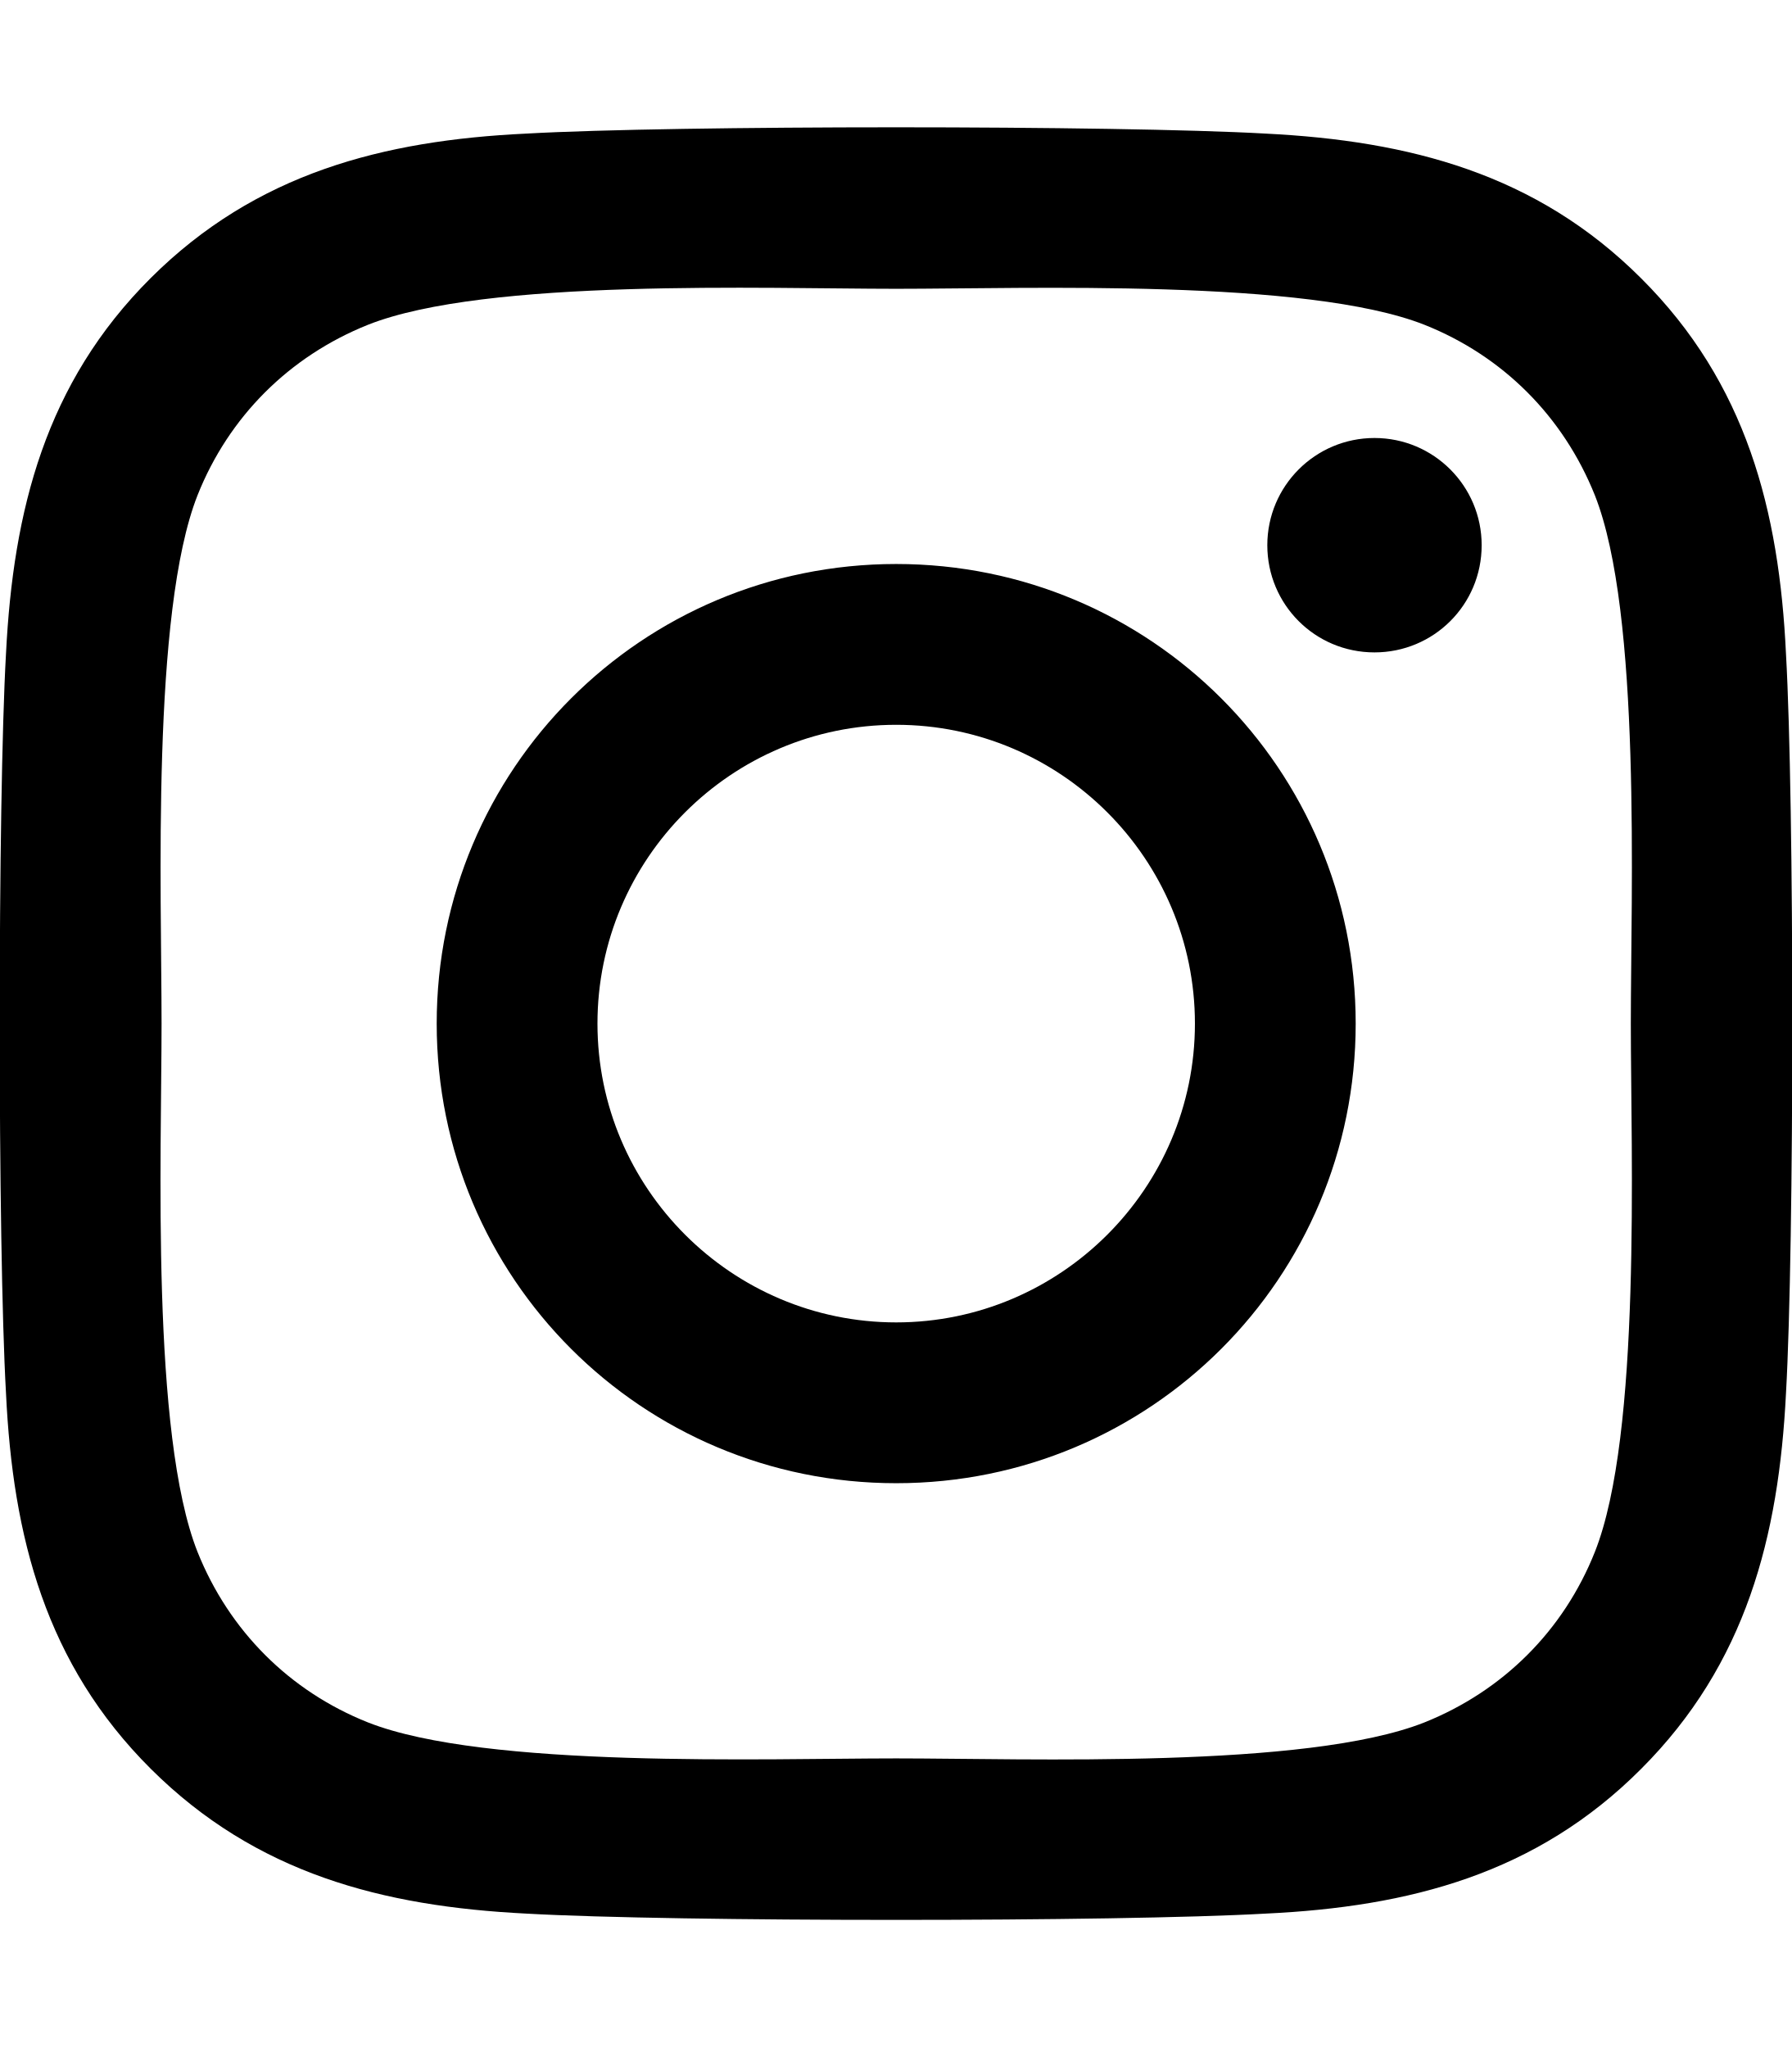
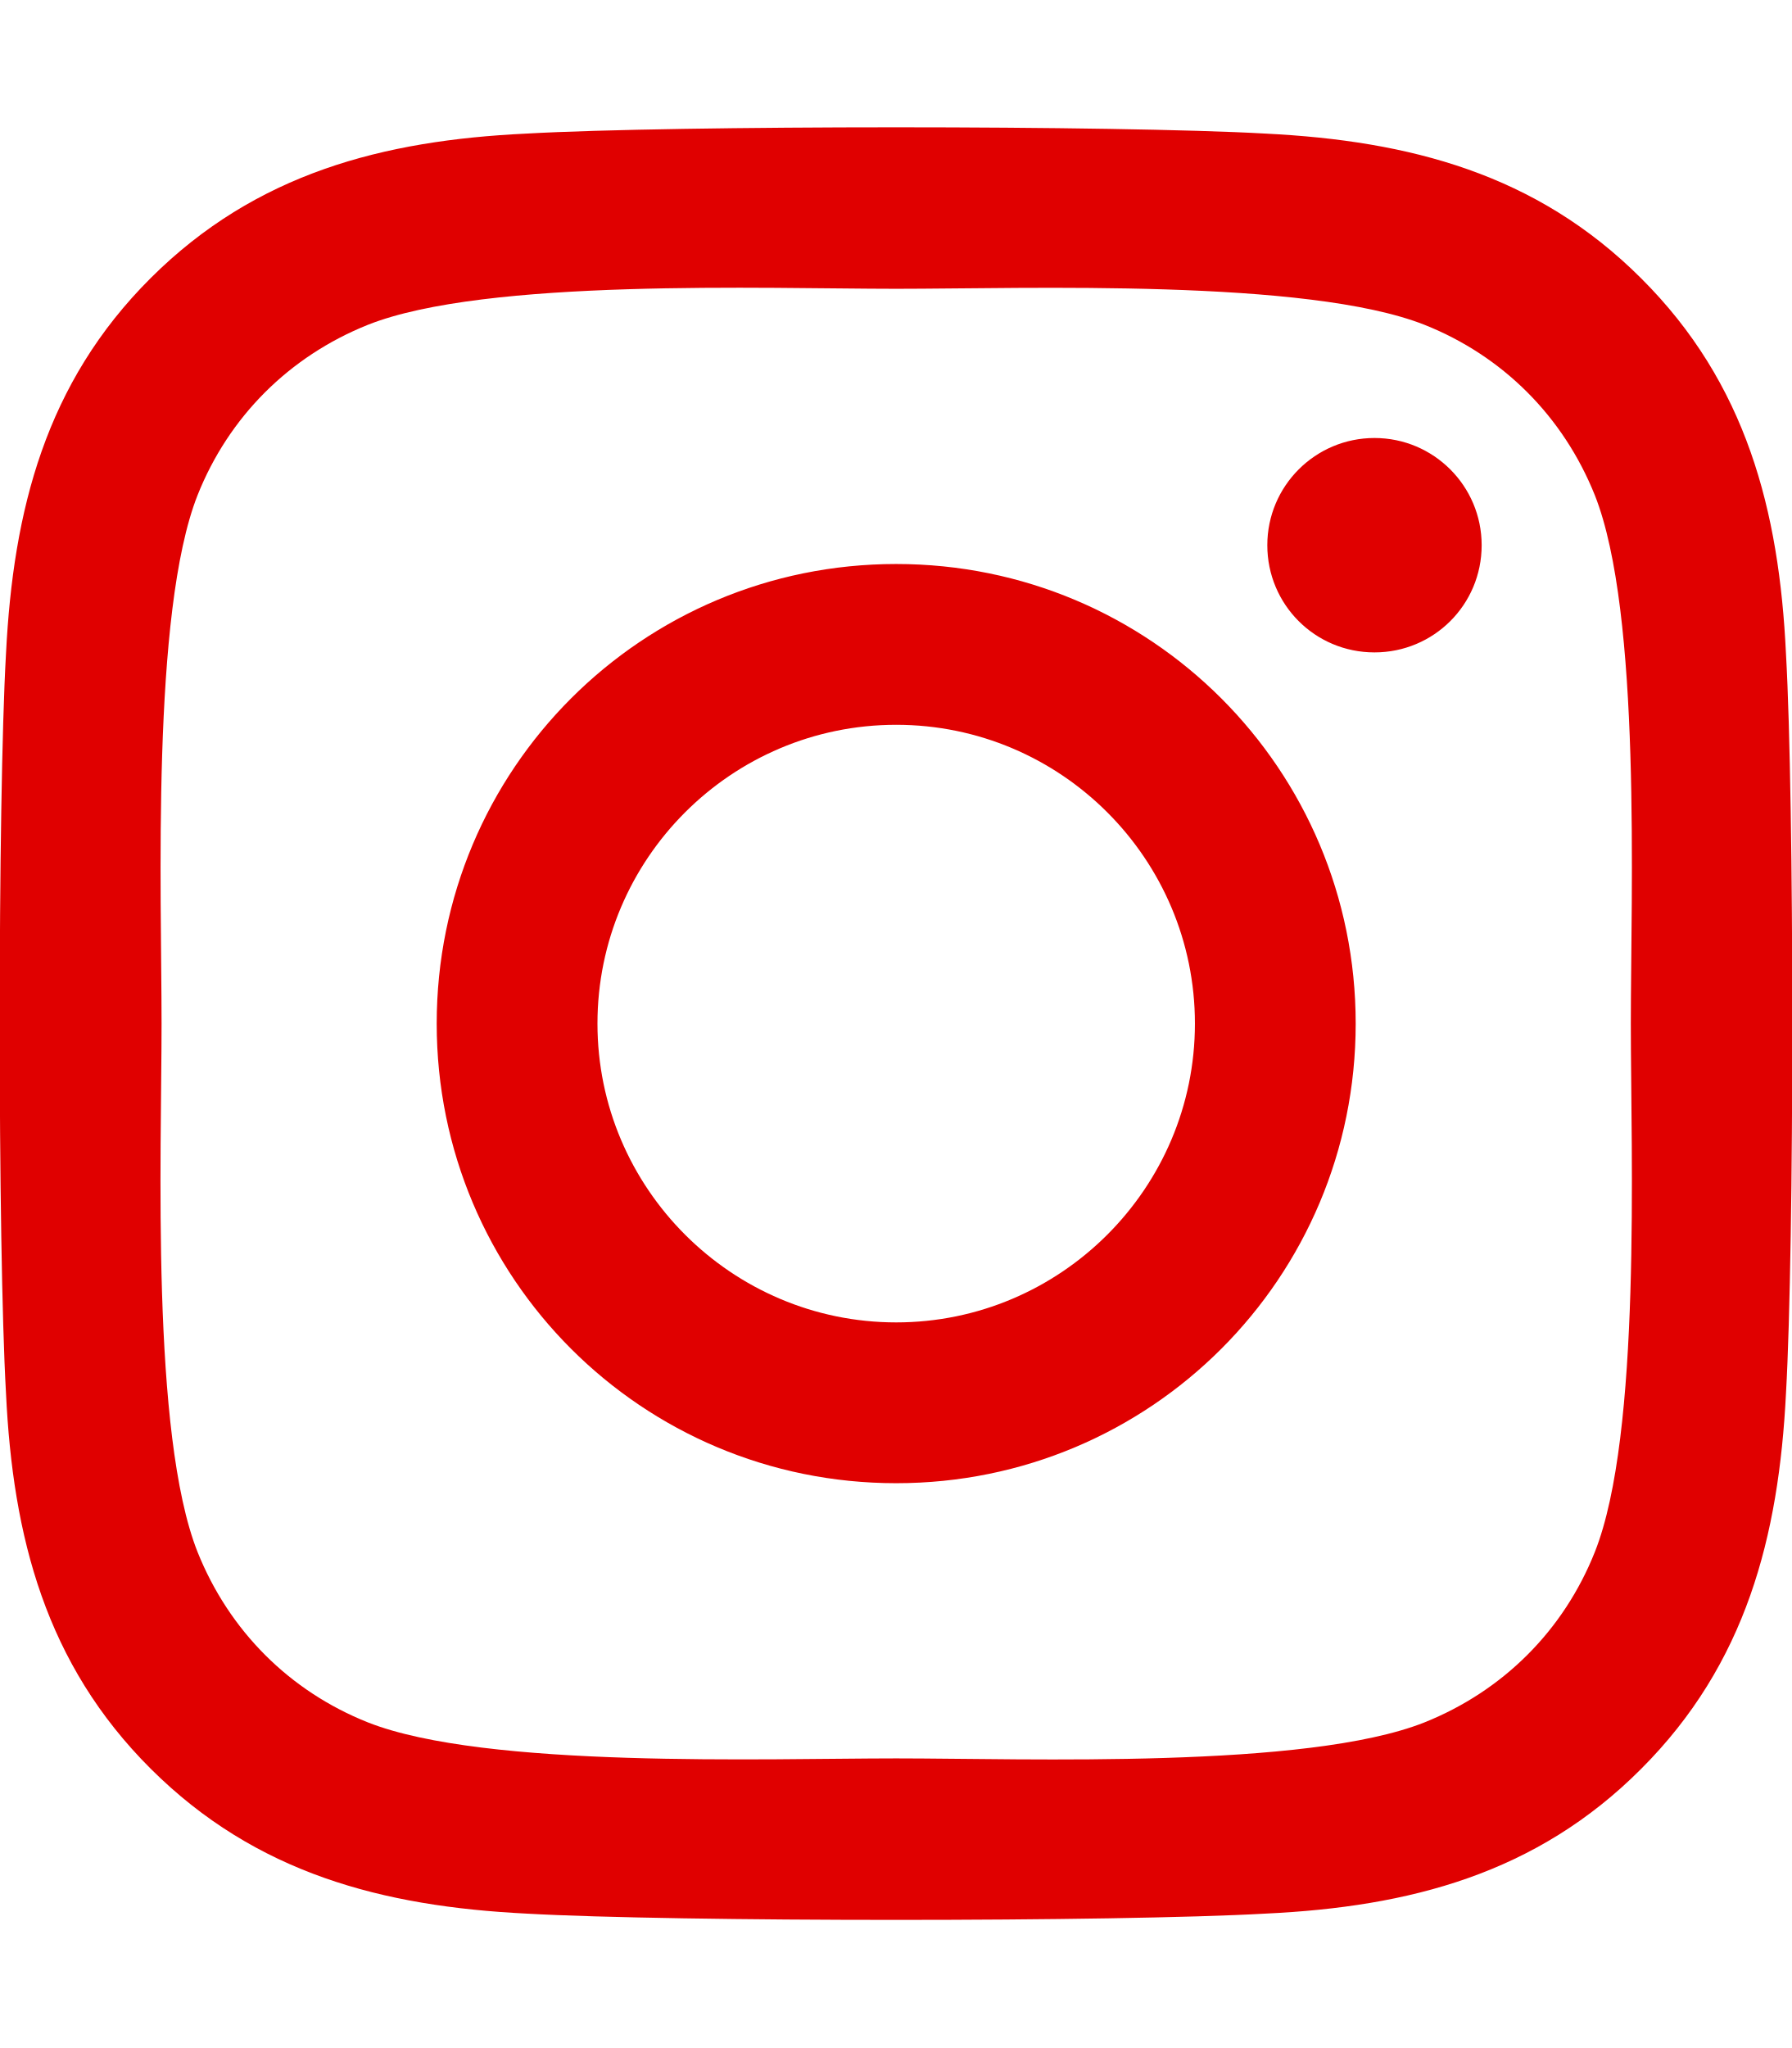
<svg xmlns="http://www.w3.org/2000/svg" viewBox="0 0 448 512">
-   <path d="M224.1 141c-63.6 0-114.9 51.3-114.9 114.9s51.3 114.9 114.9 114.9S339 319.5 339 255.9 287.7 141 224.1 141zm0 189.6c-41.1 0-74.7-33.5-74.7-74.7s33.5-74.7 74.7-74.7 74.7 33.5 74.7 74.7-33.6 74.7-74.7 74.7zm146.4-194.3c0 14.9-12 26.8-26.8 26.8-14.9 0-26.8-12-26.8-26.8s12-26.8 26.8-26.8 26.8 12 26.8 26.8zm76.1 27.2c-1.7-35.9-9.9-67.7-36.2-93.9-26.2-26.2-58-34.4-93.9-36.2-37-2.1-147.9-2.1-184.9 0-35.8 1.7-67.6 9.9-93.9 36.1s-34.4 58-36.2 93.9c-2.1 37-2.1 147.9 0 184.9 1.7 35.9 9.9 67.7 36.2 93.9s58 34.4 93.9 36.2c37 2.1 147.9 2.1 184.9 0 35.9-1.7 67.7-9.9 93.9-36.2 26.2-26.2 34.4-58 36.2-93.9 2.1-37 2.1-147.8 0-184.8zM398.8 388c-7.8 19.6-22.9 34.7-42.6 42.6-29.5 11.7-99.5 9-132.1 9s-102.7 2.6-132.1-9c-19.6-7.8-34.7-22.9-42.6-42.6-11.7-29.5-9-99.5-9-132.1s-2.6-102.7 9-132.1c7.8-19.6 22.9-34.7 42.6-42.6 29.5-11.7 99.5-9 132.1-9s102.7-2.6 132.1 9c19.6 7.8 34.7 22.9 42.6 42.6 11.7 29.5 9 99.5 9 132.1s2.7 102.7-9 132.1z" />
+   <path style="fill: #e00000" d="M224.1 141c-63.6 0-114.9 51.3-114.9 114.9s51.3 114.9 114.9 114.9S339 319.5 339 255.9 287.7 141 224.1 141zm0 189.6c-41.1 0-74.7-33.5-74.7-74.7s33.5-74.7 74.7-74.7 74.7 33.5 74.7 74.7-33.6 74.7-74.7 74.7zm146.4-194.3c0 14.9-12 26.8-26.8 26.8-14.9 0-26.8-12-26.8-26.8s12-26.8 26.8-26.8 26.8 12 26.8 26.8zm76.1 27.2c-1.7-35.9-9.9-67.7-36.2-93.9-26.2-26.2-58-34.4-93.9-36.2-37-2.1-147.9-2.1-184.9 0-35.8 1.7-67.6 9.9-93.9 36.1s-34.4 58-36.2 93.9c-2.1 37-2.1 147.9 0 184.9 1.7 35.9 9.9 67.7 36.2 93.9s58 34.4 93.9 36.2c37 2.1 147.9 2.1 184.9 0 35.9-1.7 67.7-9.9 93.9-36.2 26.2-26.2 34.4-58 36.2-93.9 2.1-37 2.1-147.8 0-184.8zM398.8 388c-7.8 19.6-22.9 34.7-42.6 42.6-29.5 11.7-99.5 9-132.1 9s-102.7 2.6-132.1-9c-19.6-7.8-34.7-22.9-42.6-42.6-11.7-29.5-9-99.5-9-132.1s-2.6-102.7 9-132.1c7.8-19.6 22.9-34.7 42.6-42.6 29.5-11.7 99.5-9 132.1-9s102.7-2.6 132.1 9c19.6 7.8 34.7 22.9 42.6 42.6 11.7 29.5 9 99.5 9 132.1s2.7 102.7-9 132.1z" />
</svg>
